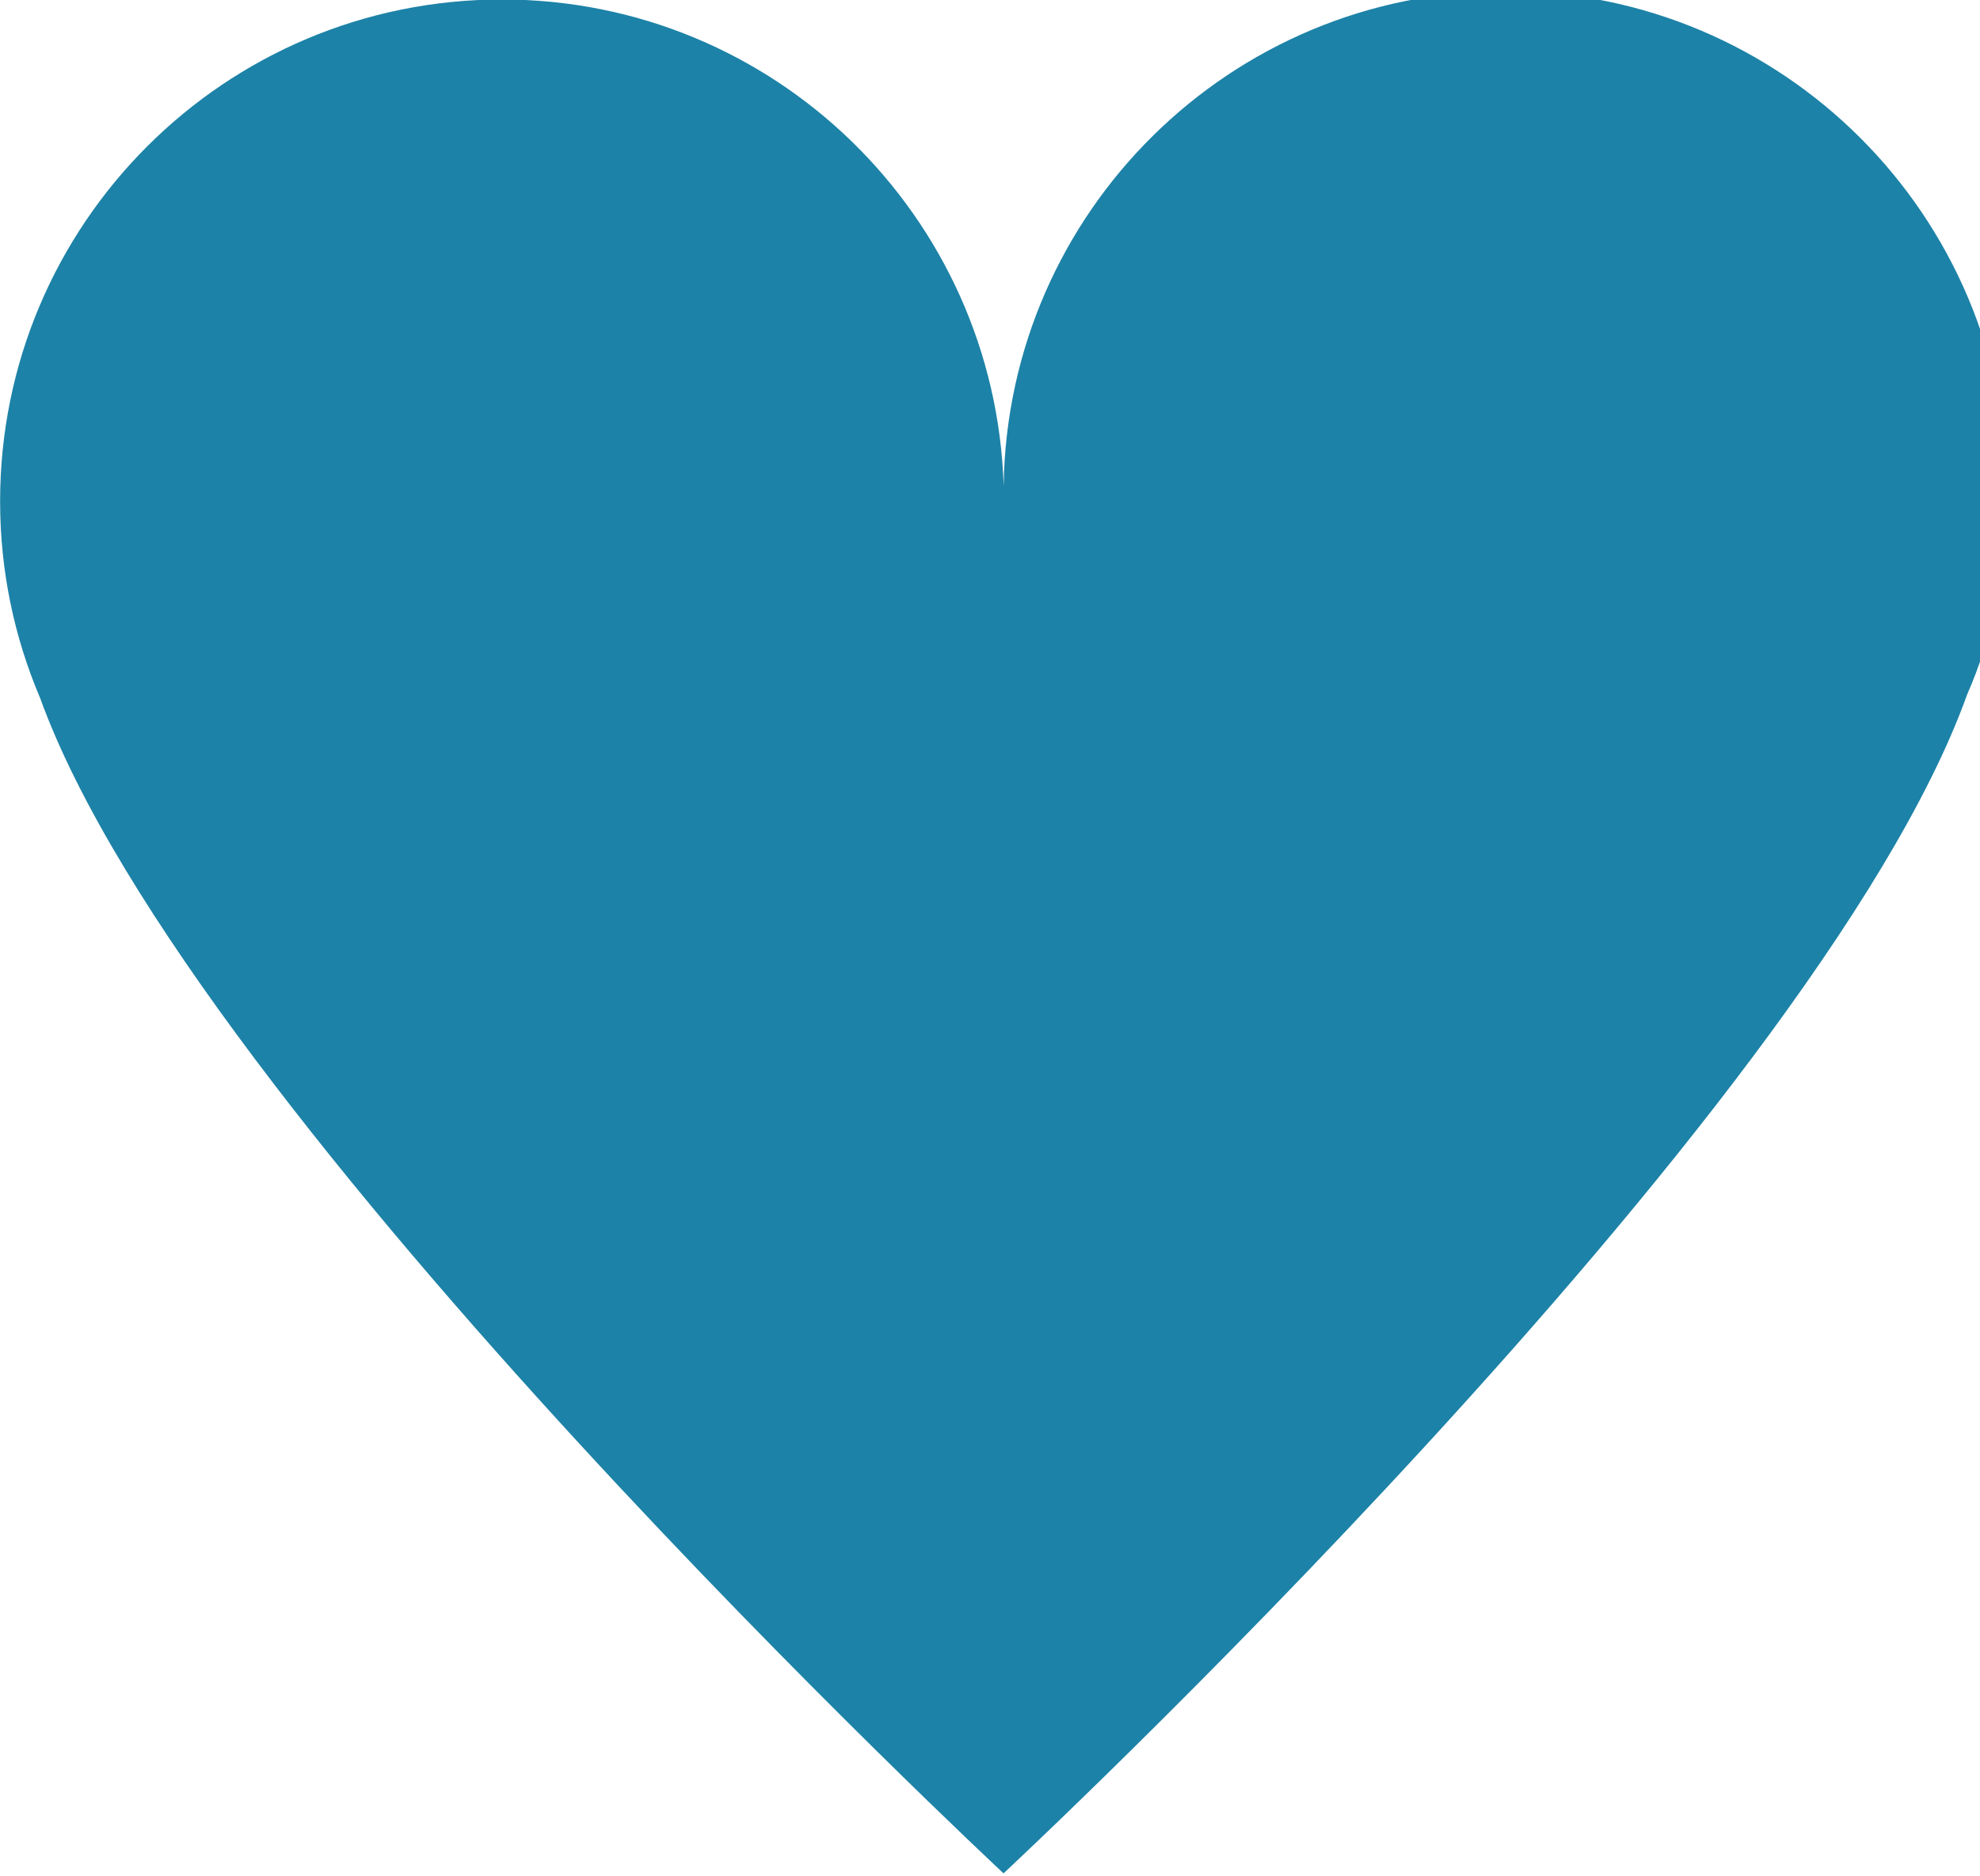
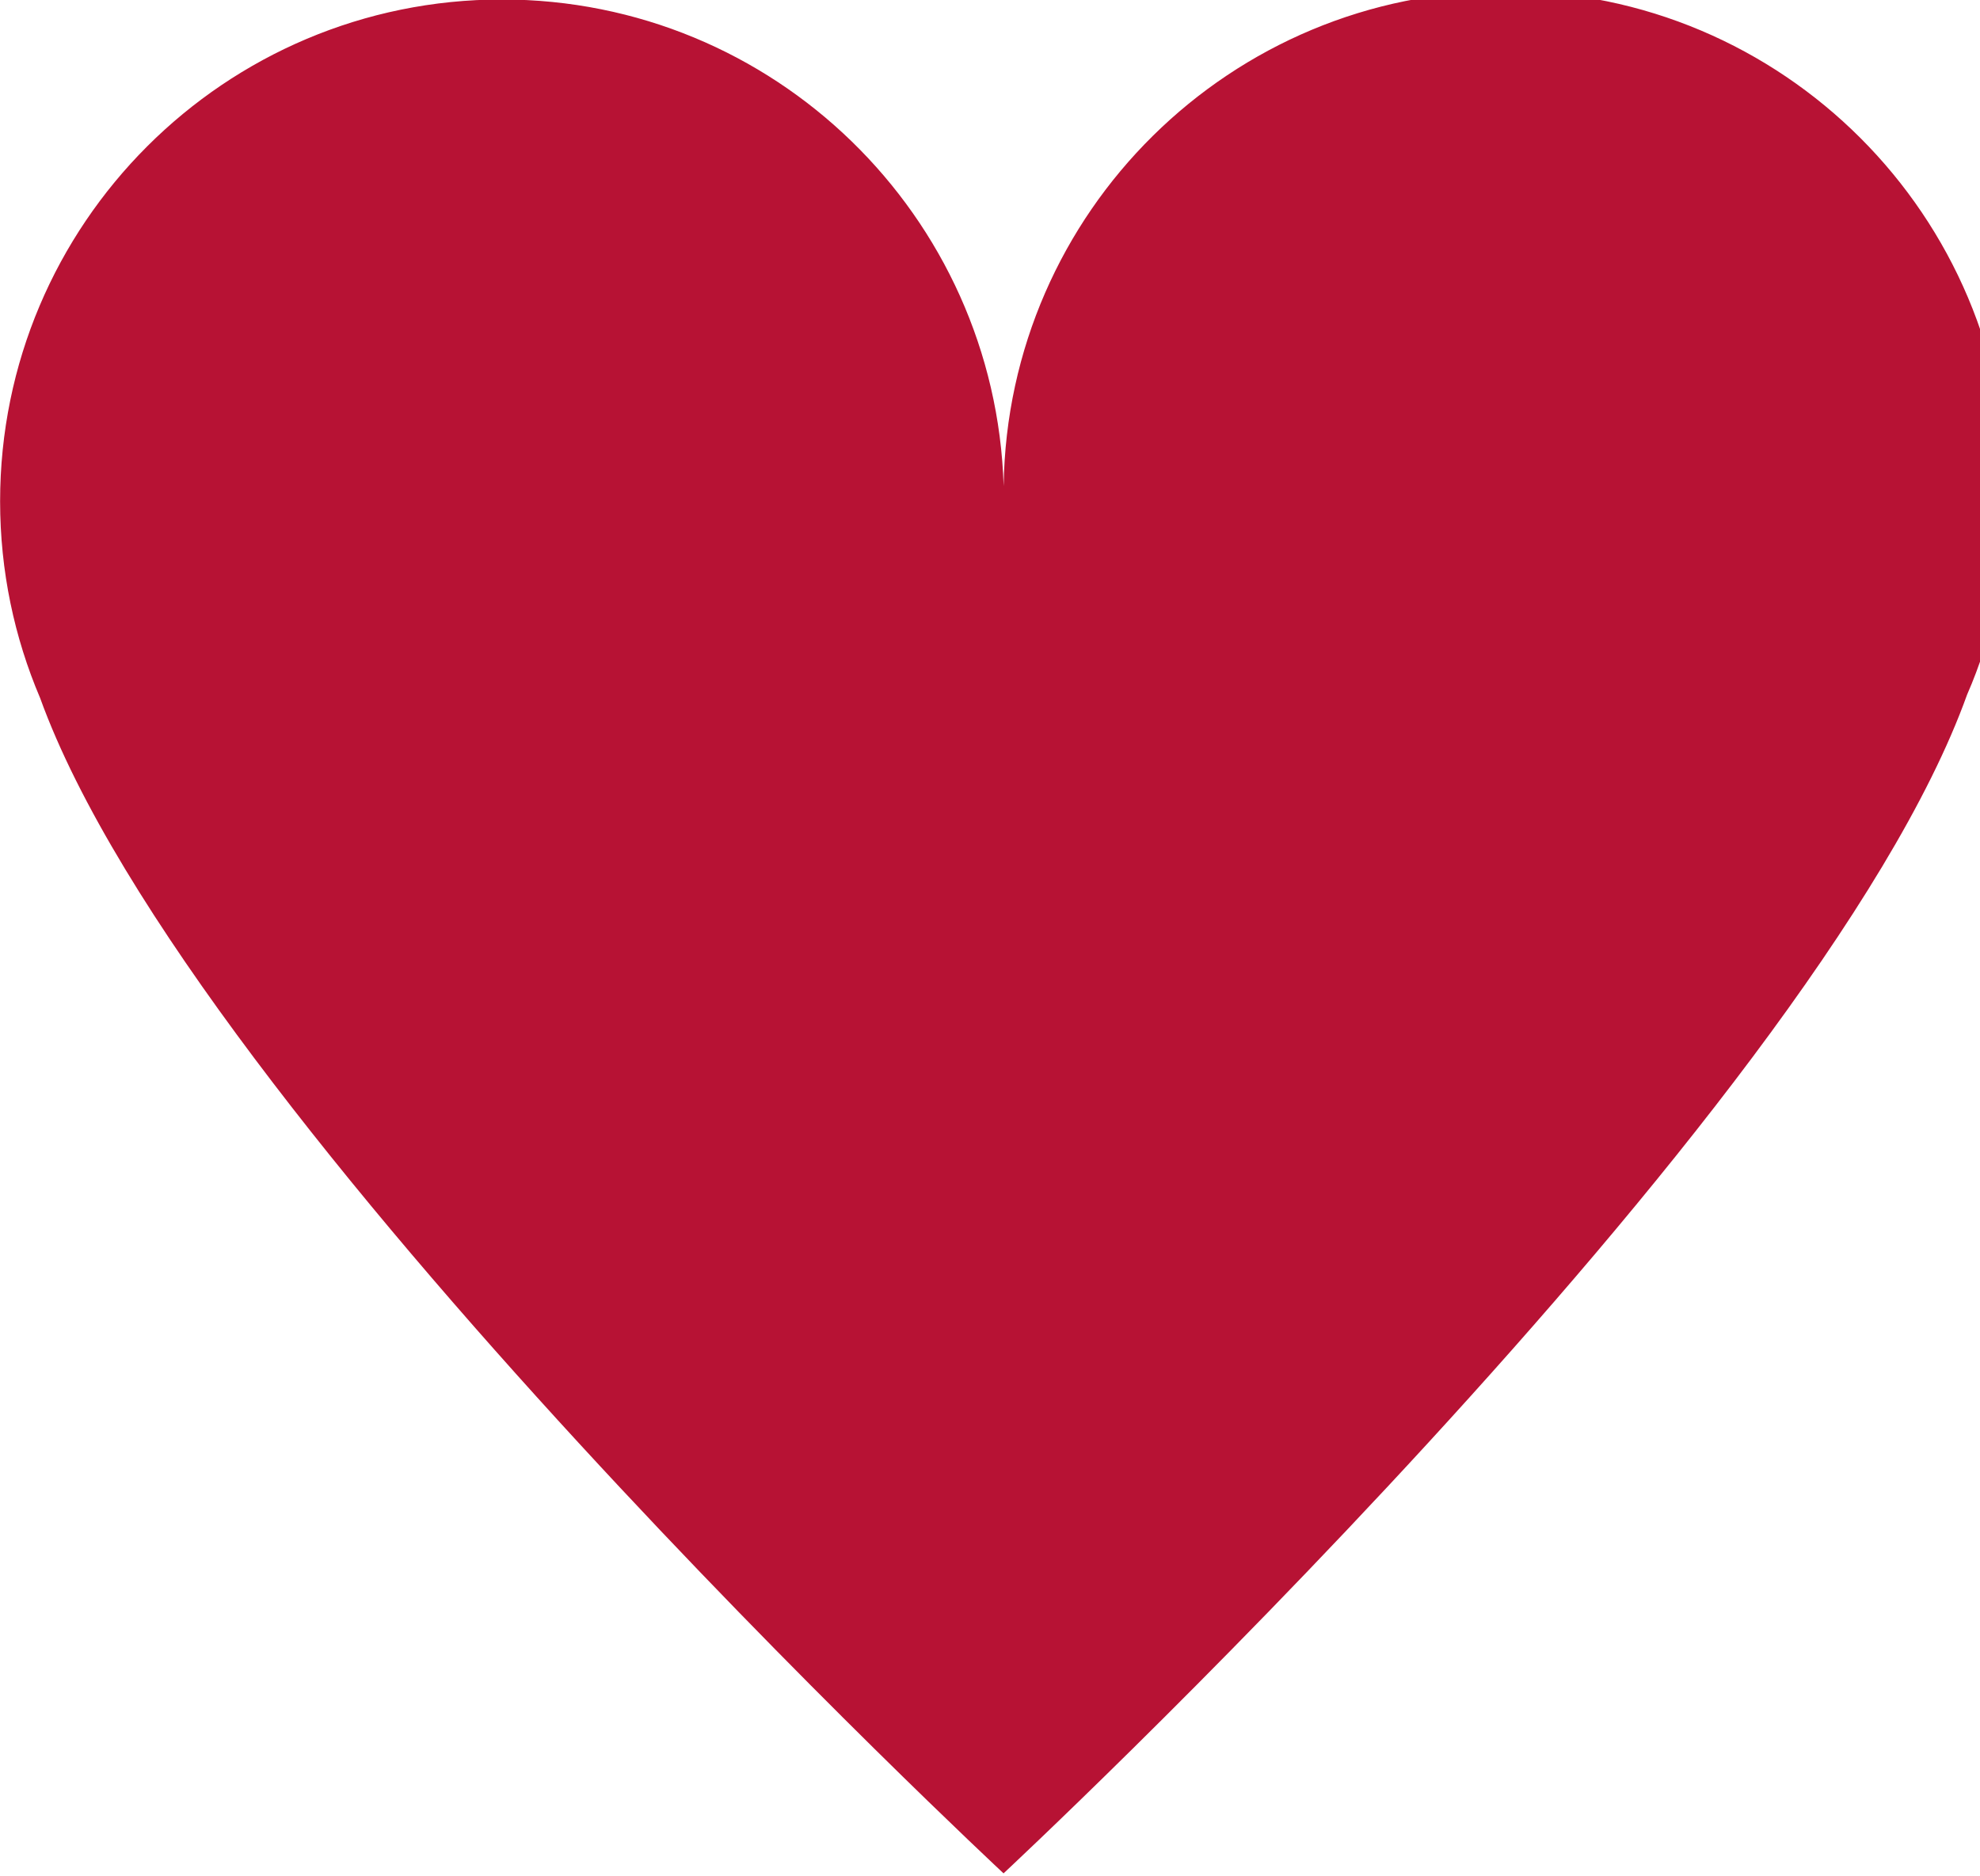
<svg xmlns="http://www.w3.org/2000/svg" version="1.1" width="19" height="18" viewBox="0 0 19 18">
-   <path fill="#1d82a7" d="M19.263 4.794c0-0.019 0-0.042 0-0.064 0-2.66-2.156-4.816-4.816-4.816-2.637 0-4.779 2.12-4.816 4.749s-0 0.003-0 0.003c-0.080-2.597-2.205-4.671-4.814-4.671-2.66 0-4.816 2.156-4.816 4.816 0 0.67 0.137 1.308 0.384 1.888 1.454 4.024 9.245 11.28 9.245 11.28s7.791-7.256 9.246-11.312c0.242-0.552 0.383-1.196 0.385-1.872z" />
+   <path fill="#b71234" d="M19.263 4.794c0-0.019 0-0.042 0-0.064 0-2.66-2.156-4.816-4.816-4.816-2.637 0-4.779 2.12-4.816 4.749s-0 0.003-0 0.003c-0.080-2.597-2.205-4.671-4.814-4.671-2.66 0-4.816 2.156-4.816 4.816 0 0.67 0.137 1.308 0.384 1.888 1.454 4.024 9.245 11.28 9.245 11.28s7.791-7.256 9.246-11.312c0.242-0.552 0.383-1.196 0.385-1.872z" />
</svg>
